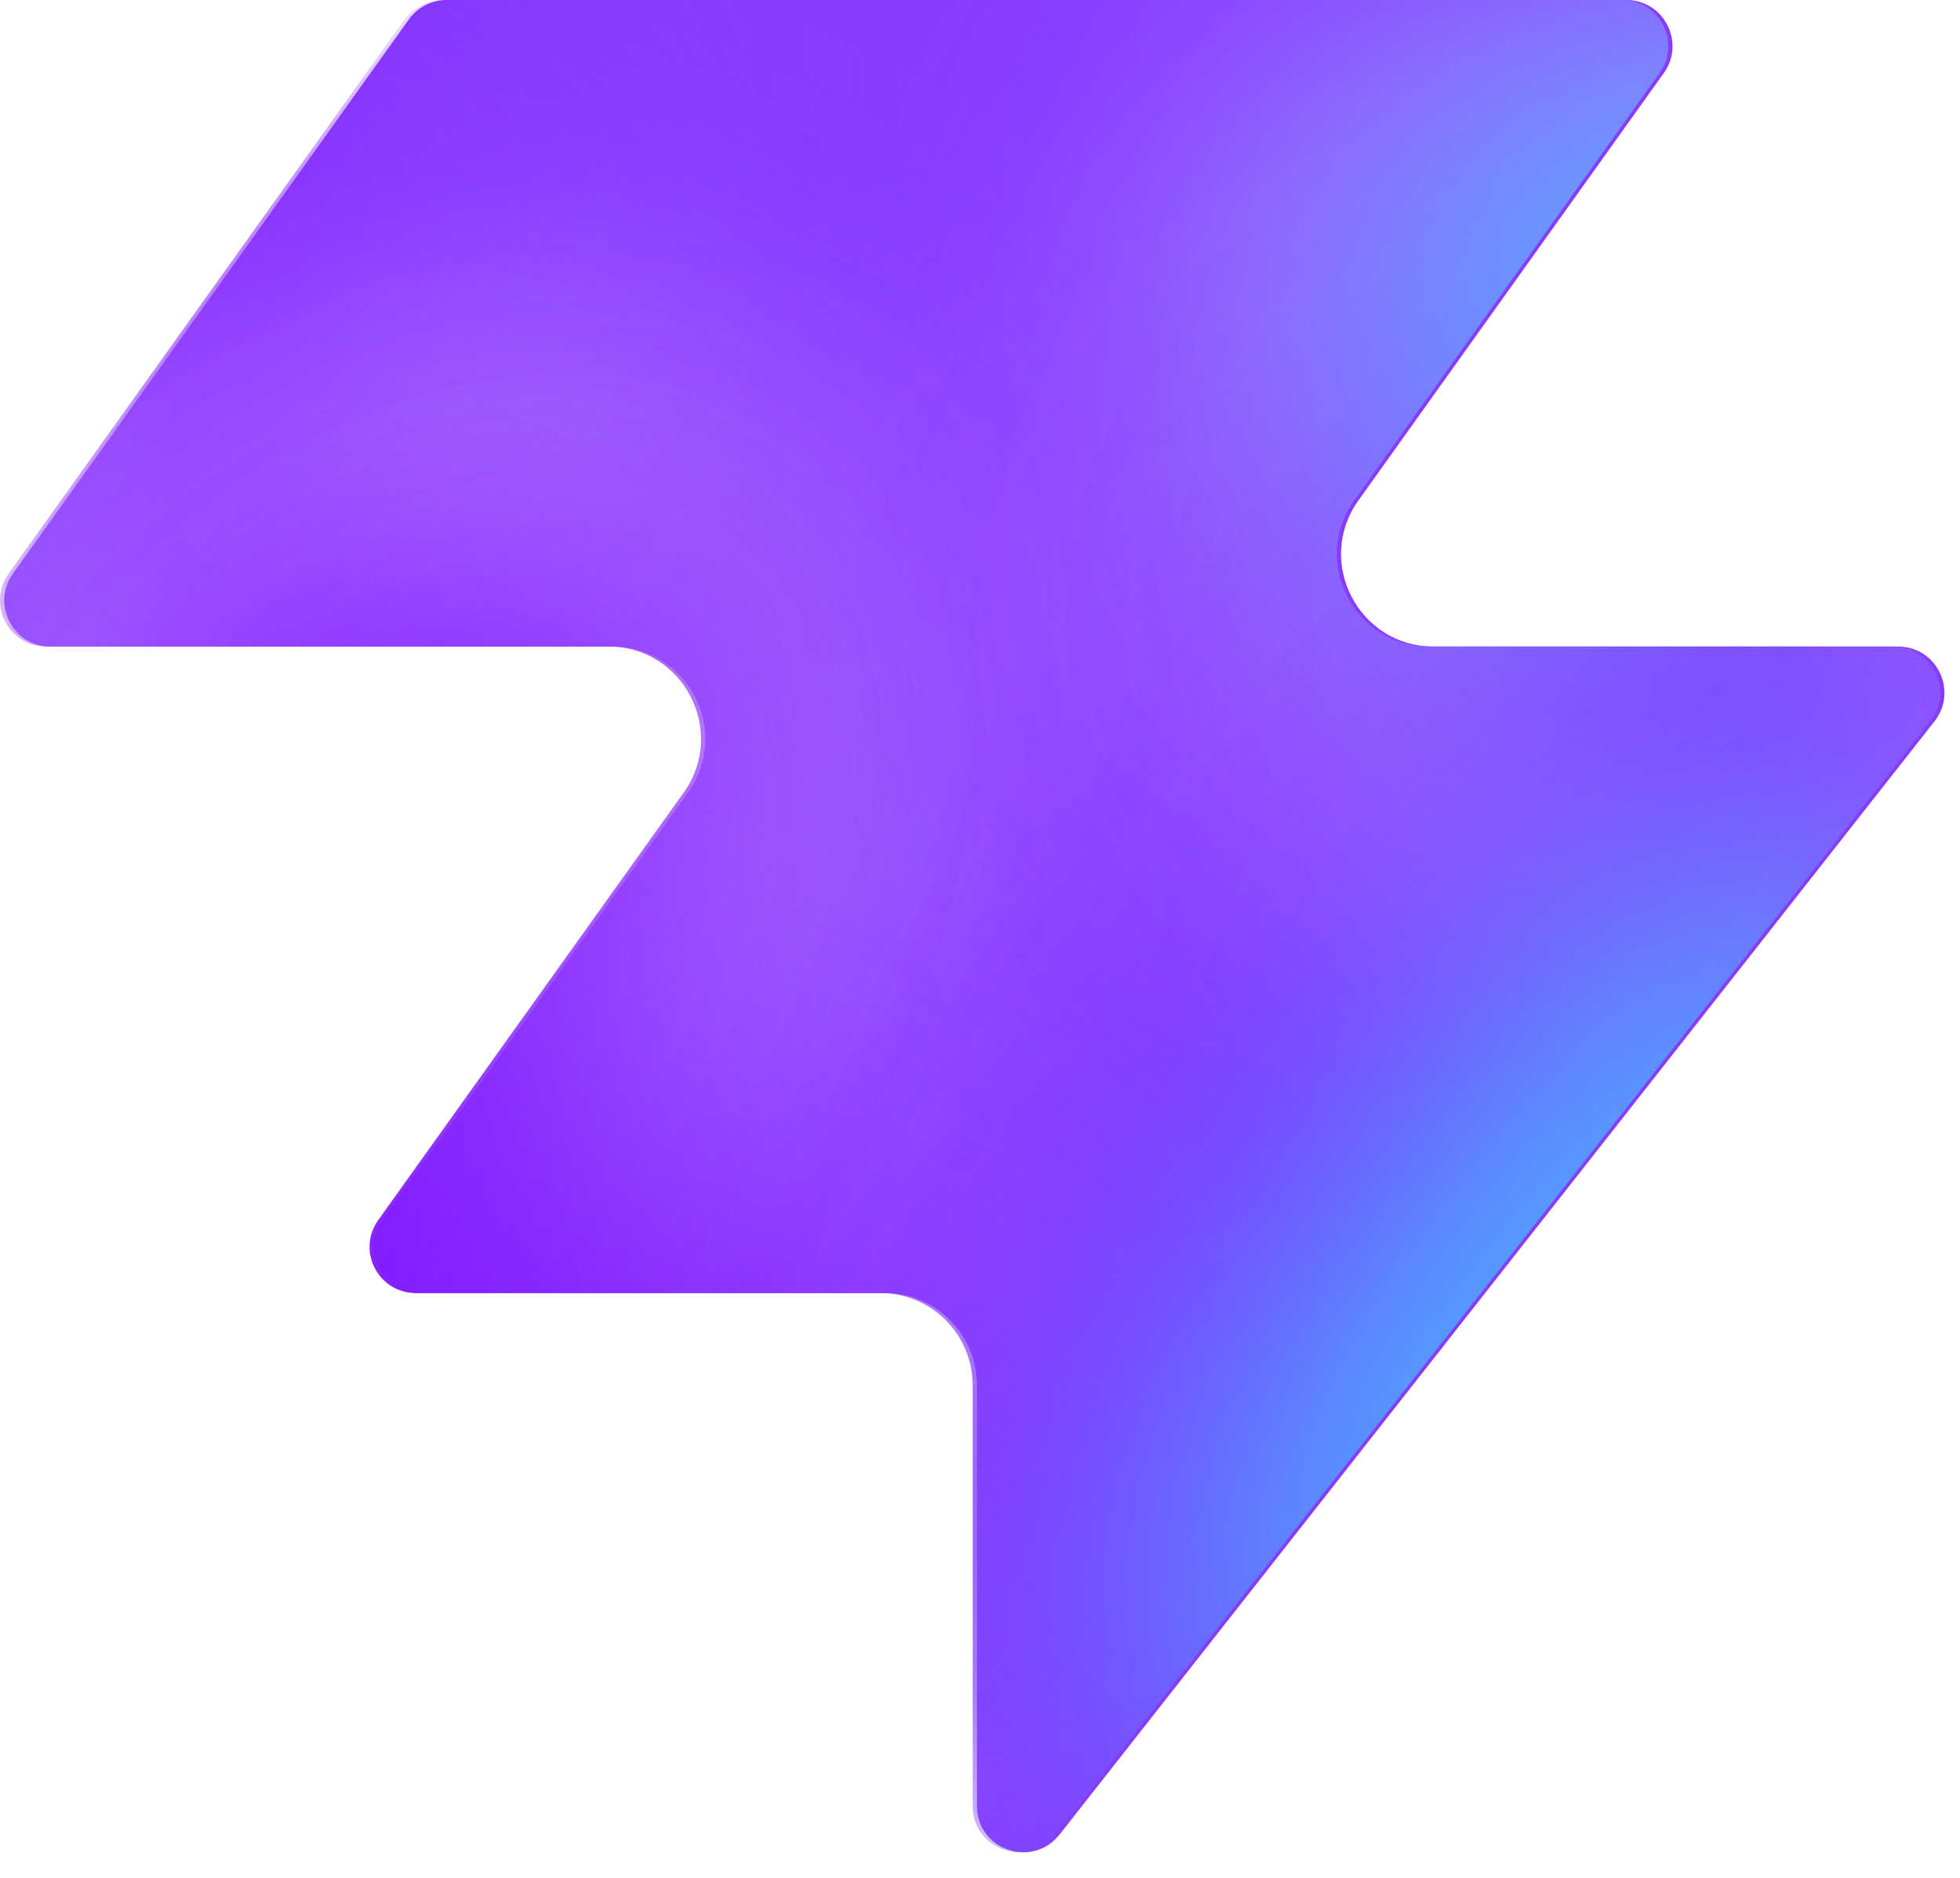
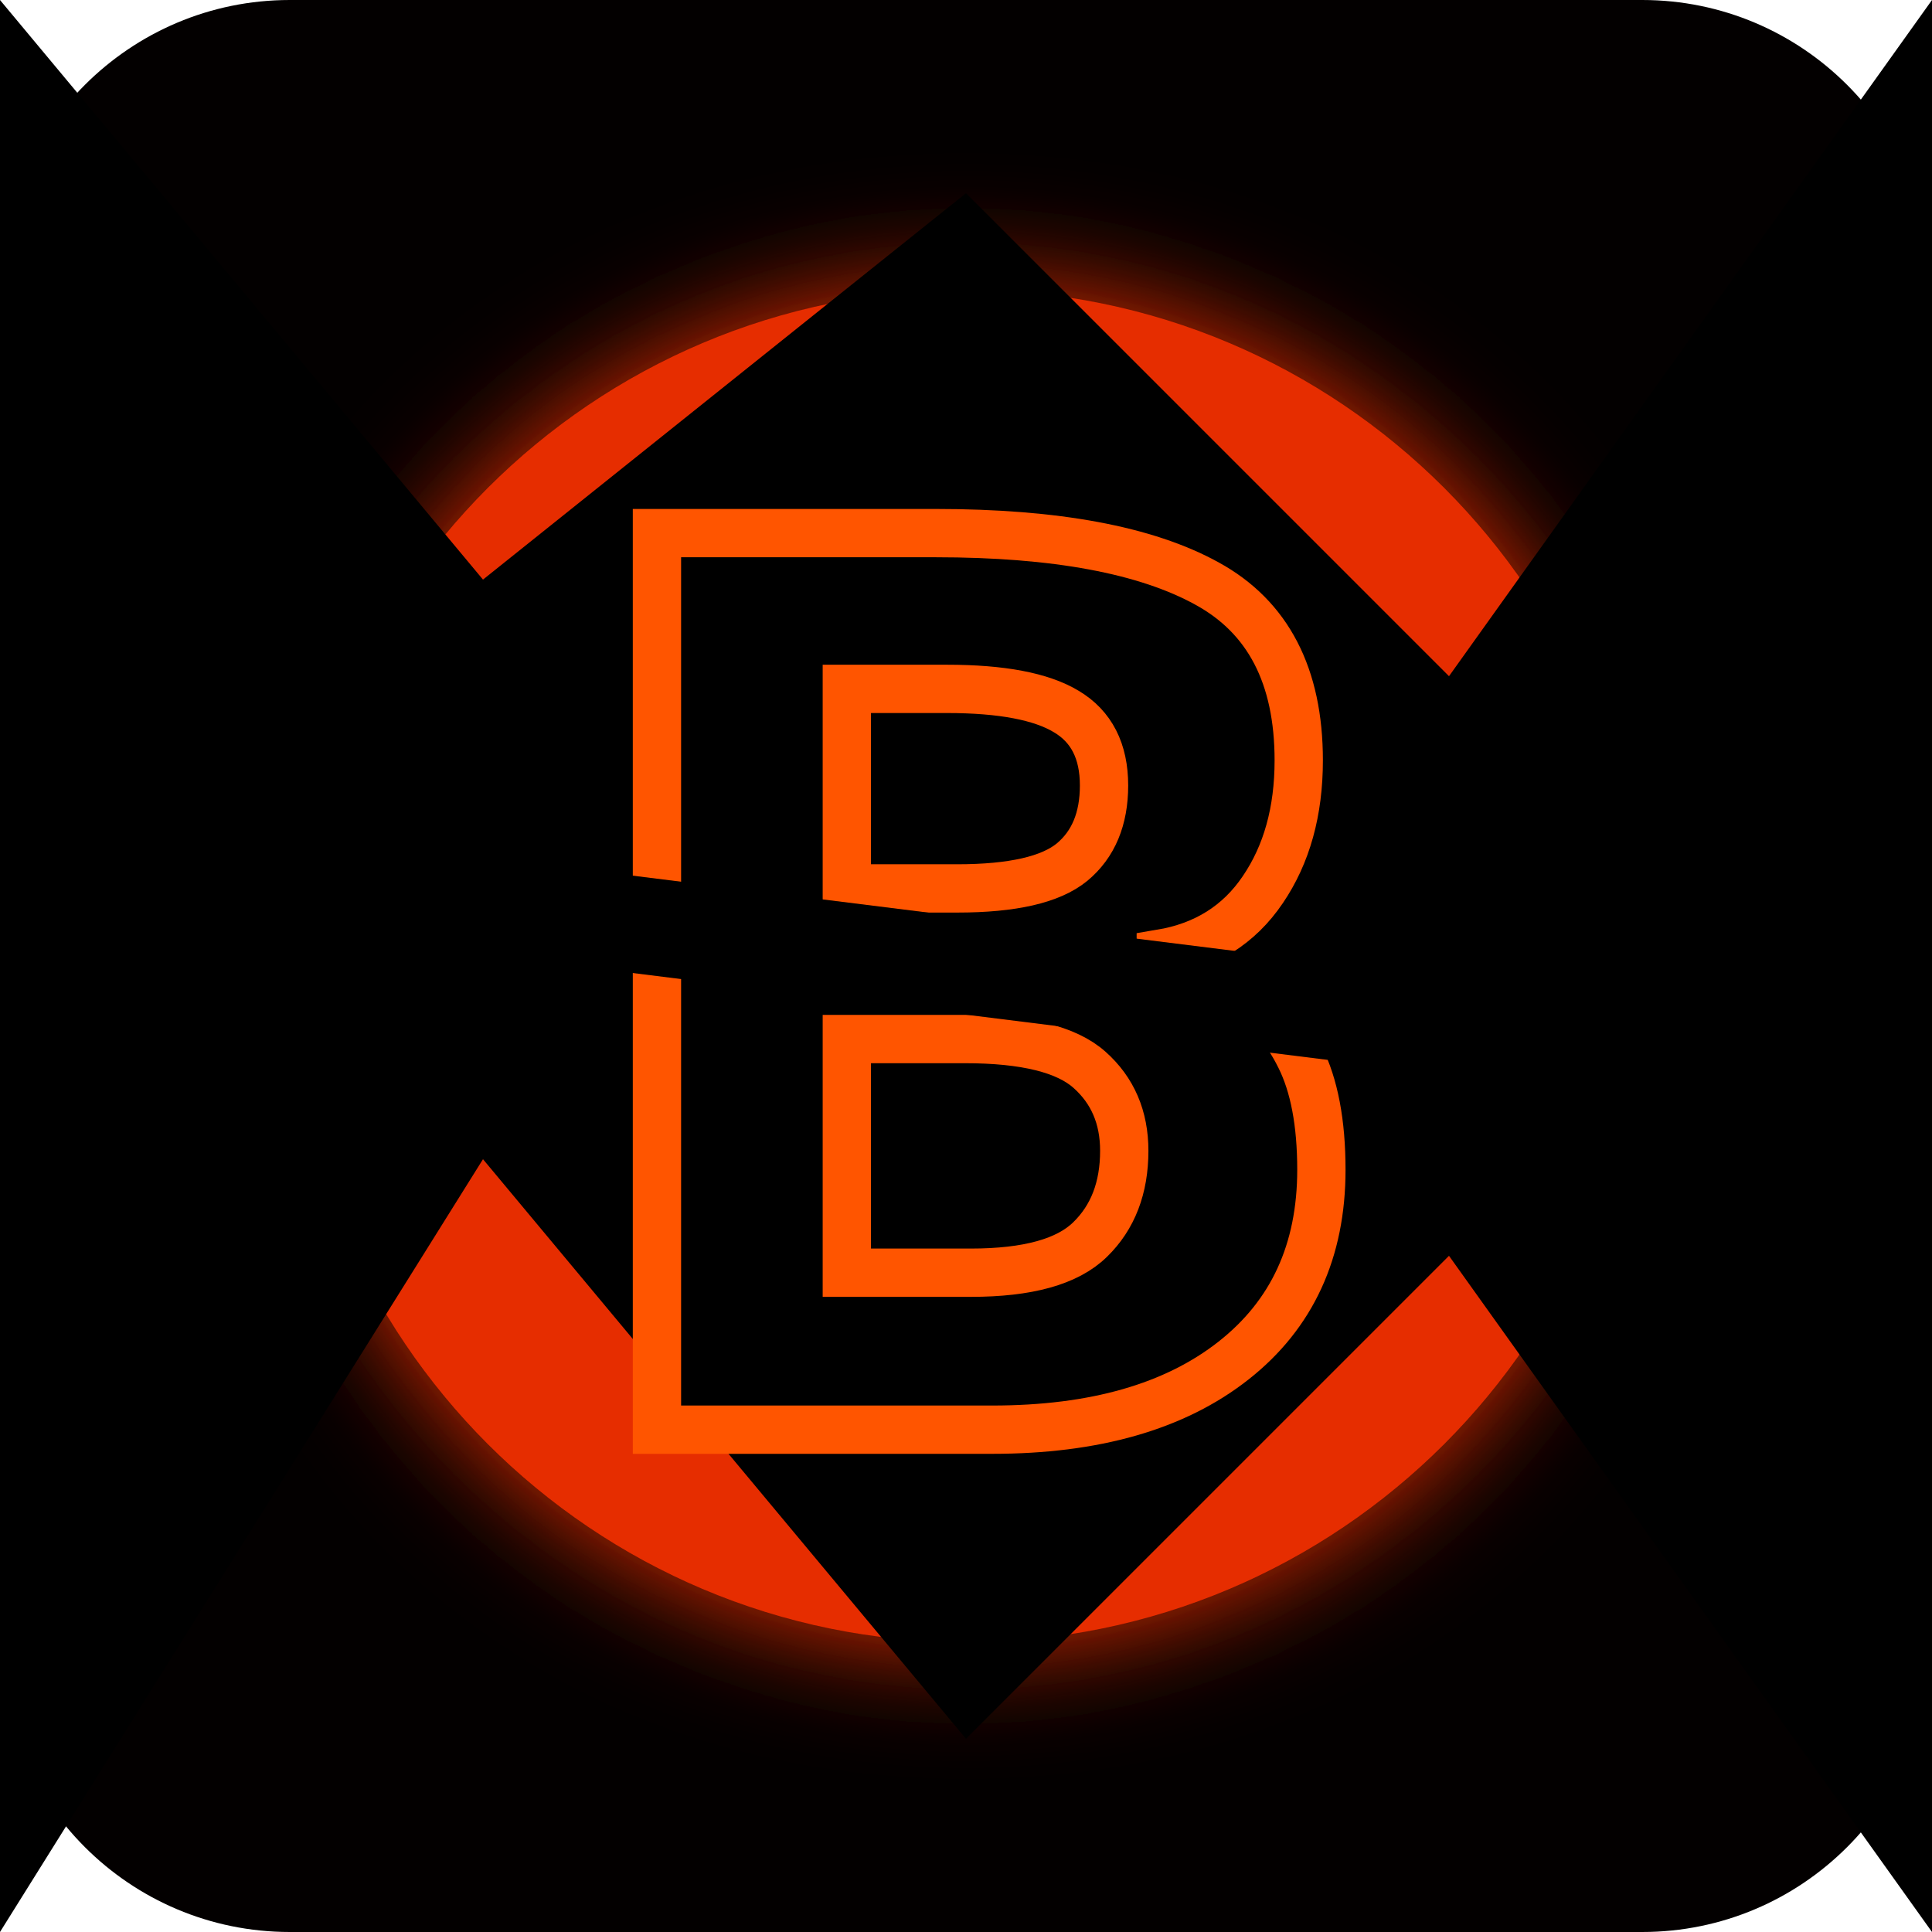
- <svg xmlns="http://www.w3.org/2000/svg" width="48" height="46" fill="none" viewBox="0 0 48 46">
-   <path fill="#863bff" d="M25.946 44.938c-.664.845-2.021.375-2.021-.698V33.937a2.26 2.26 0 0 0-2.262-2.262H10.287c-.92 0-1.456-1.04-.92-1.788l7.48-10.471c1.07-1.497 0-3.578-1.842-3.578H1.237c-.92 0-1.456-1.04-.92-1.788L10.013.474c.214-.297.556-.474.92-.474h28.894c.92 0 1.456 1.04.92 1.788l-7.48 10.471c-1.07 1.498 0 3.579 1.842 3.579h11.377c.943 0 1.473 1.088.89 1.83L25.947 44.94z" style="fill:#863bff;fill:color(display-p3 .525 .23 1);fill-opacity:1" />
-   <mask id="a" width="48" height="46" x="0" y="0" maskUnits="userSpaceOnUse" style="mask-type:alpha">
-     <path fill="#000" d="M25.842 44.938c-.664.844-2.021.375-2.021-.698V33.937a2.26 2.26 0 0 0-2.262-2.262H10.183c-.92 0-1.456-1.04-.92-1.788l7.48-10.471c1.07-1.498 0-3.579-1.842-3.579H1.133c-.92 0-1.456-1.04-.92-1.787L9.91.473c.214-.297.556-.474.92-.474h28.894c.92 0 1.456 1.04.92 1.788l-7.48 10.471c-1.07 1.498 0 3.578 1.842 3.578h11.377c.943 0 1.473 1.088.89 1.832L25.843 44.94z" style="fill:#000;fill-opacity:1" />
-   </mask>
-   <g mask="url(#a)">
-     <g filter="url(#b)">
-       <ellipse cx="5.508" cy="14.704" fill="#ede6ff" rx="5.508" ry="14.704" style="fill:#ede6ff;fill:color(display-p3 .927 .903 1);fill-opacity:1" transform="matrix(.00324 1 1 -.00324 -4.47 31.516)" />
-     </g>
-     <g filter="url(#c)">
-       <ellipse cx="10.399" cy="29.851" fill="#ede6ff" rx="10.399" ry="29.851" style="fill:#ede6ff;fill:color(display-p3 .927 .903 1);fill-opacity:1" transform="matrix(.00324 1 1 -.00324 -39.328 7.883)" />
-     </g>
-     <g filter="url(#d)">
-       <ellipse cx="5.508" cy="30.487" fill="#7e14ff" rx="5.508" ry="30.487" style="fill:#7e14ff;fill:color(display-p3 .492 .077 1);fill-opacity:1" transform="rotate(89.814 -25.913 -14.639)scale(1 -1)" />
-     </g>
-     <g filter="url(#e)">
-       <ellipse cx="5.508" cy="30.599" fill="#7e14ff" rx="5.508" ry="30.599" style="fill:#7e14ff;fill:color(display-p3 .492 .077 1);fill-opacity:1" transform="rotate(89.814 -32.644 -3.334)scale(1 -1)" />
-     </g>
-     <g filter="url(#f)">
-       <ellipse cx="5.508" cy="30.599" fill="#7e14ff" rx="5.508" ry="30.599" style="fill:#7e14ff;fill:color(display-p3 .492 .077 1);fill-opacity:1" transform="matrix(.00324 1 1 -.00324 -34.34 30.47)" />
-     </g>
-     <g filter="url(#g)">
-       <ellipse cx="14.072" cy="22.078" fill="#ede6ff" rx="14.072" ry="22.078" style="fill:#ede6ff;fill:color(display-p3 .927 .903 1);fill-opacity:1" transform="rotate(93.35 24.506 48.493)scale(-1 1)" />
-     </g>
-     <g filter="url(#h)">
-       <ellipse cx="3.47" cy="21.501" fill="#7e14ff" rx="3.47" ry="21.501" style="fill:#7e14ff;fill:color(display-p3 .492 .077 1);fill-opacity:1" transform="rotate(89.009 28.708 47.59)scale(-1 1)" />
-     </g>
-     <g filter="url(#i)">
-       <ellipse cx="3.47" cy="21.501" fill="#7e14ff" rx="3.47" ry="21.501" style="fill:#7e14ff;fill:color(display-p3 .492 .077 1);fill-opacity:1" transform="rotate(89.009 28.708 47.59)scale(-1 1)" />
-     </g>
-     <g filter="url(#j)">
-       <ellipse cx=".387" cy="8.972" fill="#7e14ff" rx="4.407" ry="29.108" style="fill:#7e14ff;fill:color(display-p3 .492 .077 1);fill-opacity:1" transform="rotate(39.51 .387 8.972)" />
-     </g>
-     <g filter="url(#k)">
-       <ellipse cx="47.523" cy="-6.092" fill="#7e14ff" rx="4.407" ry="29.108" style="fill:#7e14ff;fill:color(display-p3 .492 .077 1);fill-opacity:1" transform="rotate(37.892 47.523 -6.092)" />
-     </g>
-     <g filter="url(#l)">
-       <ellipse cx="41.412" cy="6.333" fill="#47bfff" rx="5.971" ry="9.665" style="fill:#47bfff;fill:color(display-p3 .28 .748 1);fill-opacity:1" transform="rotate(37.892 41.412 6.333)" />
-     </g>
-     <g filter="url(#m)">
-       <ellipse cx="-1.879" cy="38.332" fill="#7e14ff" rx="4.407" ry="29.108" style="fill:#7e14ff;fill:color(display-p3 .492 .077 1);fill-opacity:1" transform="rotate(37.892 -1.88 38.332)" />
-     </g>
-     <g filter="url(#n)">
-       <ellipse cx="-1.879" cy="38.332" fill="#7e14ff" rx="4.407" ry="29.108" style="fill:#7e14ff;fill:color(display-p3 .492 .077 1);fill-opacity:1" transform="rotate(37.892 -1.88 38.332)" />
-     </g>
-     <g filter="url(#o)">
-       <ellipse cx="35.651" cy="29.907" fill="#7e14ff" rx="4.407" ry="29.108" style="fill:#7e14ff;fill:color(display-p3 .492 .077 1);fill-opacity:1" transform="rotate(37.892 35.651 29.907)" />
-     </g>
-     <g filter="url(#p)">
-       <ellipse cx="38.418" cy="32.4" fill="#47bfff" rx="5.971" ry="15.297" style="fill:#47bfff;fill:color(display-p3 .28 .748 1);fill-opacity:1" transform="rotate(37.892 38.418 32.4)" />
-     </g>
-   </g>
+ <svg xmlns="http://www.w3.org/2000/svg" viewBox="0 0 100 100">
  <defs>
-     <filter id="b" width="60.045" height="41.654" x="-19.77" y="16.149" color-interpolation-filters="sRGB" filterUnits="userSpaceOnUse">
-       <feFlood flood-opacity="0" result="BackgroundImageFix" />
-       <feBlend in="SourceGraphic" in2="BackgroundImageFix" result="shape" />
-       <feGaussianBlur result="effect1_foregroundBlur_2002_17158" stdDeviation="7.659" />
-     </filter>
-     <filter id="c" width="90.34" height="51.437" x="-54.613" y="-7.533" color-interpolation-filters="sRGB" filterUnits="userSpaceOnUse">
-       <feFlood flood-opacity="0" result="BackgroundImageFix" />
-       <feBlend in="SourceGraphic" in2="BackgroundImageFix" result="shape" />
-       <feGaussianBlur result="effect1_foregroundBlur_2002_17158" stdDeviation="7.659" />
-     </filter>
-     <filter id="d" width="79.355" height="29.4" x="-49.64" y="2.03" color-interpolation-filters="sRGB" filterUnits="userSpaceOnUse">
-       <feFlood flood-opacity="0" result="BackgroundImageFix" />
-       <feBlend in="SourceGraphic" in2="BackgroundImageFix" result="shape" />
-       <feGaussianBlur result="effect1_foregroundBlur_2002_17158" stdDeviation="4.596" />
-     </filter>
-     <filter id="e" width="79.579" height="29.4" x="-45.045" y="20.029" color-interpolation-filters="sRGB" filterUnits="userSpaceOnUse">
-       <feFlood flood-opacity="0" result="BackgroundImageFix" />
-       <feBlend in="SourceGraphic" in2="BackgroundImageFix" result="shape" />
-       <feGaussianBlur result="effect1_foregroundBlur_2002_17158" stdDeviation="4.596" />
-     </filter>
-     <filter id="f" width="79.579" height="29.4" x="-43.513" y="21.178" color-interpolation-filters="sRGB" filterUnits="userSpaceOnUse">
-       <feFlood flood-opacity="0" result="BackgroundImageFix" />
-       <feBlend in="SourceGraphic" in2="BackgroundImageFix" result="shape" />
-       <feGaussianBlur result="effect1_foregroundBlur_2002_17158" stdDeviation="4.596" />
-     </filter>
-     <filter id="g" width="74.749" height="58.852" x="15.756" y="-17.901" color-interpolation-filters="sRGB" filterUnits="userSpaceOnUse">
-       <feFlood flood-opacity="0" result="BackgroundImageFix" />
-       <feBlend in="SourceGraphic" in2="BackgroundImageFix" result="shape" />
-       <feGaussianBlur result="effect1_foregroundBlur_2002_17158" stdDeviation="7.659" />
-     </filter>
-     <filter id="h" width="61.377" height="25.362" x="23.548" y="2.284" color-interpolation-filters="sRGB" filterUnits="userSpaceOnUse">
-       <feFlood flood-opacity="0" result="BackgroundImageFix" />
-       <feBlend in="SourceGraphic" in2="BackgroundImageFix" result="shape" />
-       <feGaussianBlur result="effect1_foregroundBlur_2002_17158" stdDeviation="4.596" />
-     </filter>
-     <filter id="i" width="61.377" height="25.362" x="23.548" y="2.284" color-interpolation-filters="sRGB" filterUnits="userSpaceOnUse">
-       <feFlood flood-opacity="0" result="BackgroundImageFix" />
-       <feBlend in="SourceGraphic" in2="BackgroundImageFix" result="shape" />
-       <feGaussianBlur result="effect1_foregroundBlur_2002_17158" stdDeviation="4.596" />
-     </filter>
-     <filter id="j" width="56.045" height="63.649" x="-27.636" y="-22.853" color-interpolation-filters="sRGB" filterUnits="userSpaceOnUse">
-       <feFlood flood-opacity="0" result="BackgroundImageFix" />
-       <feBlend in="SourceGraphic" in2="BackgroundImageFix" result="shape" />
-       <feGaussianBlur result="effect1_foregroundBlur_2002_17158" stdDeviation="4.596" />
-     </filter>
-     <filter id="k" width="54.814" height="64.646" x="20.116" y="-38.415" color-interpolation-filters="sRGB" filterUnits="userSpaceOnUse">
-       <feFlood flood-opacity="0" result="BackgroundImageFix" />
-       <feBlend in="SourceGraphic" in2="BackgroundImageFix" result="shape" />
-       <feGaussianBlur result="effect1_foregroundBlur_2002_17158" stdDeviation="4.596" />
-     </filter>
-     <filter id="l" width="33.541" height="35.313" x="24.641" y="-11.323" color-interpolation-filters="sRGB" filterUnits="userSpaceOnUse">
-       <feFlood flood-opacity="0" result="BackgroundImageFix" />
-       <feBlend in="SourceGraphic" in2="BackgroundImageFix" result="shape" />
-       <feGaussianBlur result="effect1_foregroundBlur_2002_17158" stdDeviation="4.596" />
-     </filter>
-     <filter id="m" width="54.814" height="64.646" x="-29.286" y="6.009" color-interpolation-filters="sRGB" filterUnits="userSpaceOnUse">
-       <feFlood flood-opacity="0" result="BackgroundImageFix" />
-       <feBlend in="SourceGraphic" in2="BackgroundImageFix" result="shape" />
-       <feGaussianBlur result="effect1_foregroundBlur_2002_17158" stdDeviation="4.596" />
-     </filter>
-     <filter id="n" width="54.814" height="64.646" x="-29.286" y="6.009" color-interpolation-filters="sRGB" filterUnits="userSpaceOnUse">
-       <feFlood flood-opacity="0" result="BackgroundImageFix" />
-       <feBlend in="SourceGraphic" in2="BackgroundImageFix" result="shape" />
-       <feGaussianBlur result="effect1_foregroundBlur_2002_17158" stdDeviation="4.596" />
-     </filter>
-     <filter id="o" width="54.814" height="64.646" x="8.244" y="-2.416" color-interpolation-filters="sRGB" filterUnits="userSpaceOnUse">
-       <feFlood flood-opacity="0" result="BackgroundImageFix" />
-       <feBlend in="SourceGraphic" in2="BackgroundImageFix" result="shape" />
-       <feGaussianBlur result="effect1_foregroundBlur_2002_17158" stdDeviation="4.596" />
-     </filter>
-     <filter id="p" width="39.409" height="43.623" x="18.713" y="10.588" color-interpolation-filters="sRGB" filterUnits="userSpaceOnUse">
-       <feFlood flood-opacity="0" result="BackgroundImageFix" />
-       <feBlend in="SourceGraphic" in2="BackgroundImageFix" result="shape" />
-       <feGaussianBlur result="effect1_foregroundBlur_2002_17158" stdDeviation="4.596" />
+     <filter id="glow-orange" x="-50%" y="-50%" width="200%" height="200%">
+       <feGaussianBlur stdDeviation="3" result="blur" />
+       <feMerge>
+         <feMergeNode in="blur" />
+         <feMergeNode in="SourceGraphic" />
+       </feMerge>
    </filter>
  </defs>
+   <rect width="100" height="100" fill="#030000" rx="15" />
+   <circle cx="50" cy="50" r="35" fill="#ff3300" filter="url(#glow-orange)" opacity="0.9" />
+   <path d="M 0 0 L 25 30 L 50 10 L 75 35 L 100 0 V 100 L 75 65 L 50 90 L 25 60 L 0 100 Z" fill="#000000" />
+   <text x="50" y="74" font-family="system-ui, sans-serif" font-size="65" font-weight="900" fill="#000000" stroke="#ff5500" stroke-width="2.5" text-anchor="middle">B</text>
+   <line x1="10" y1="45" x2="90" y2="55" stroke="#000000" stroke-width="5" />
</svg>
